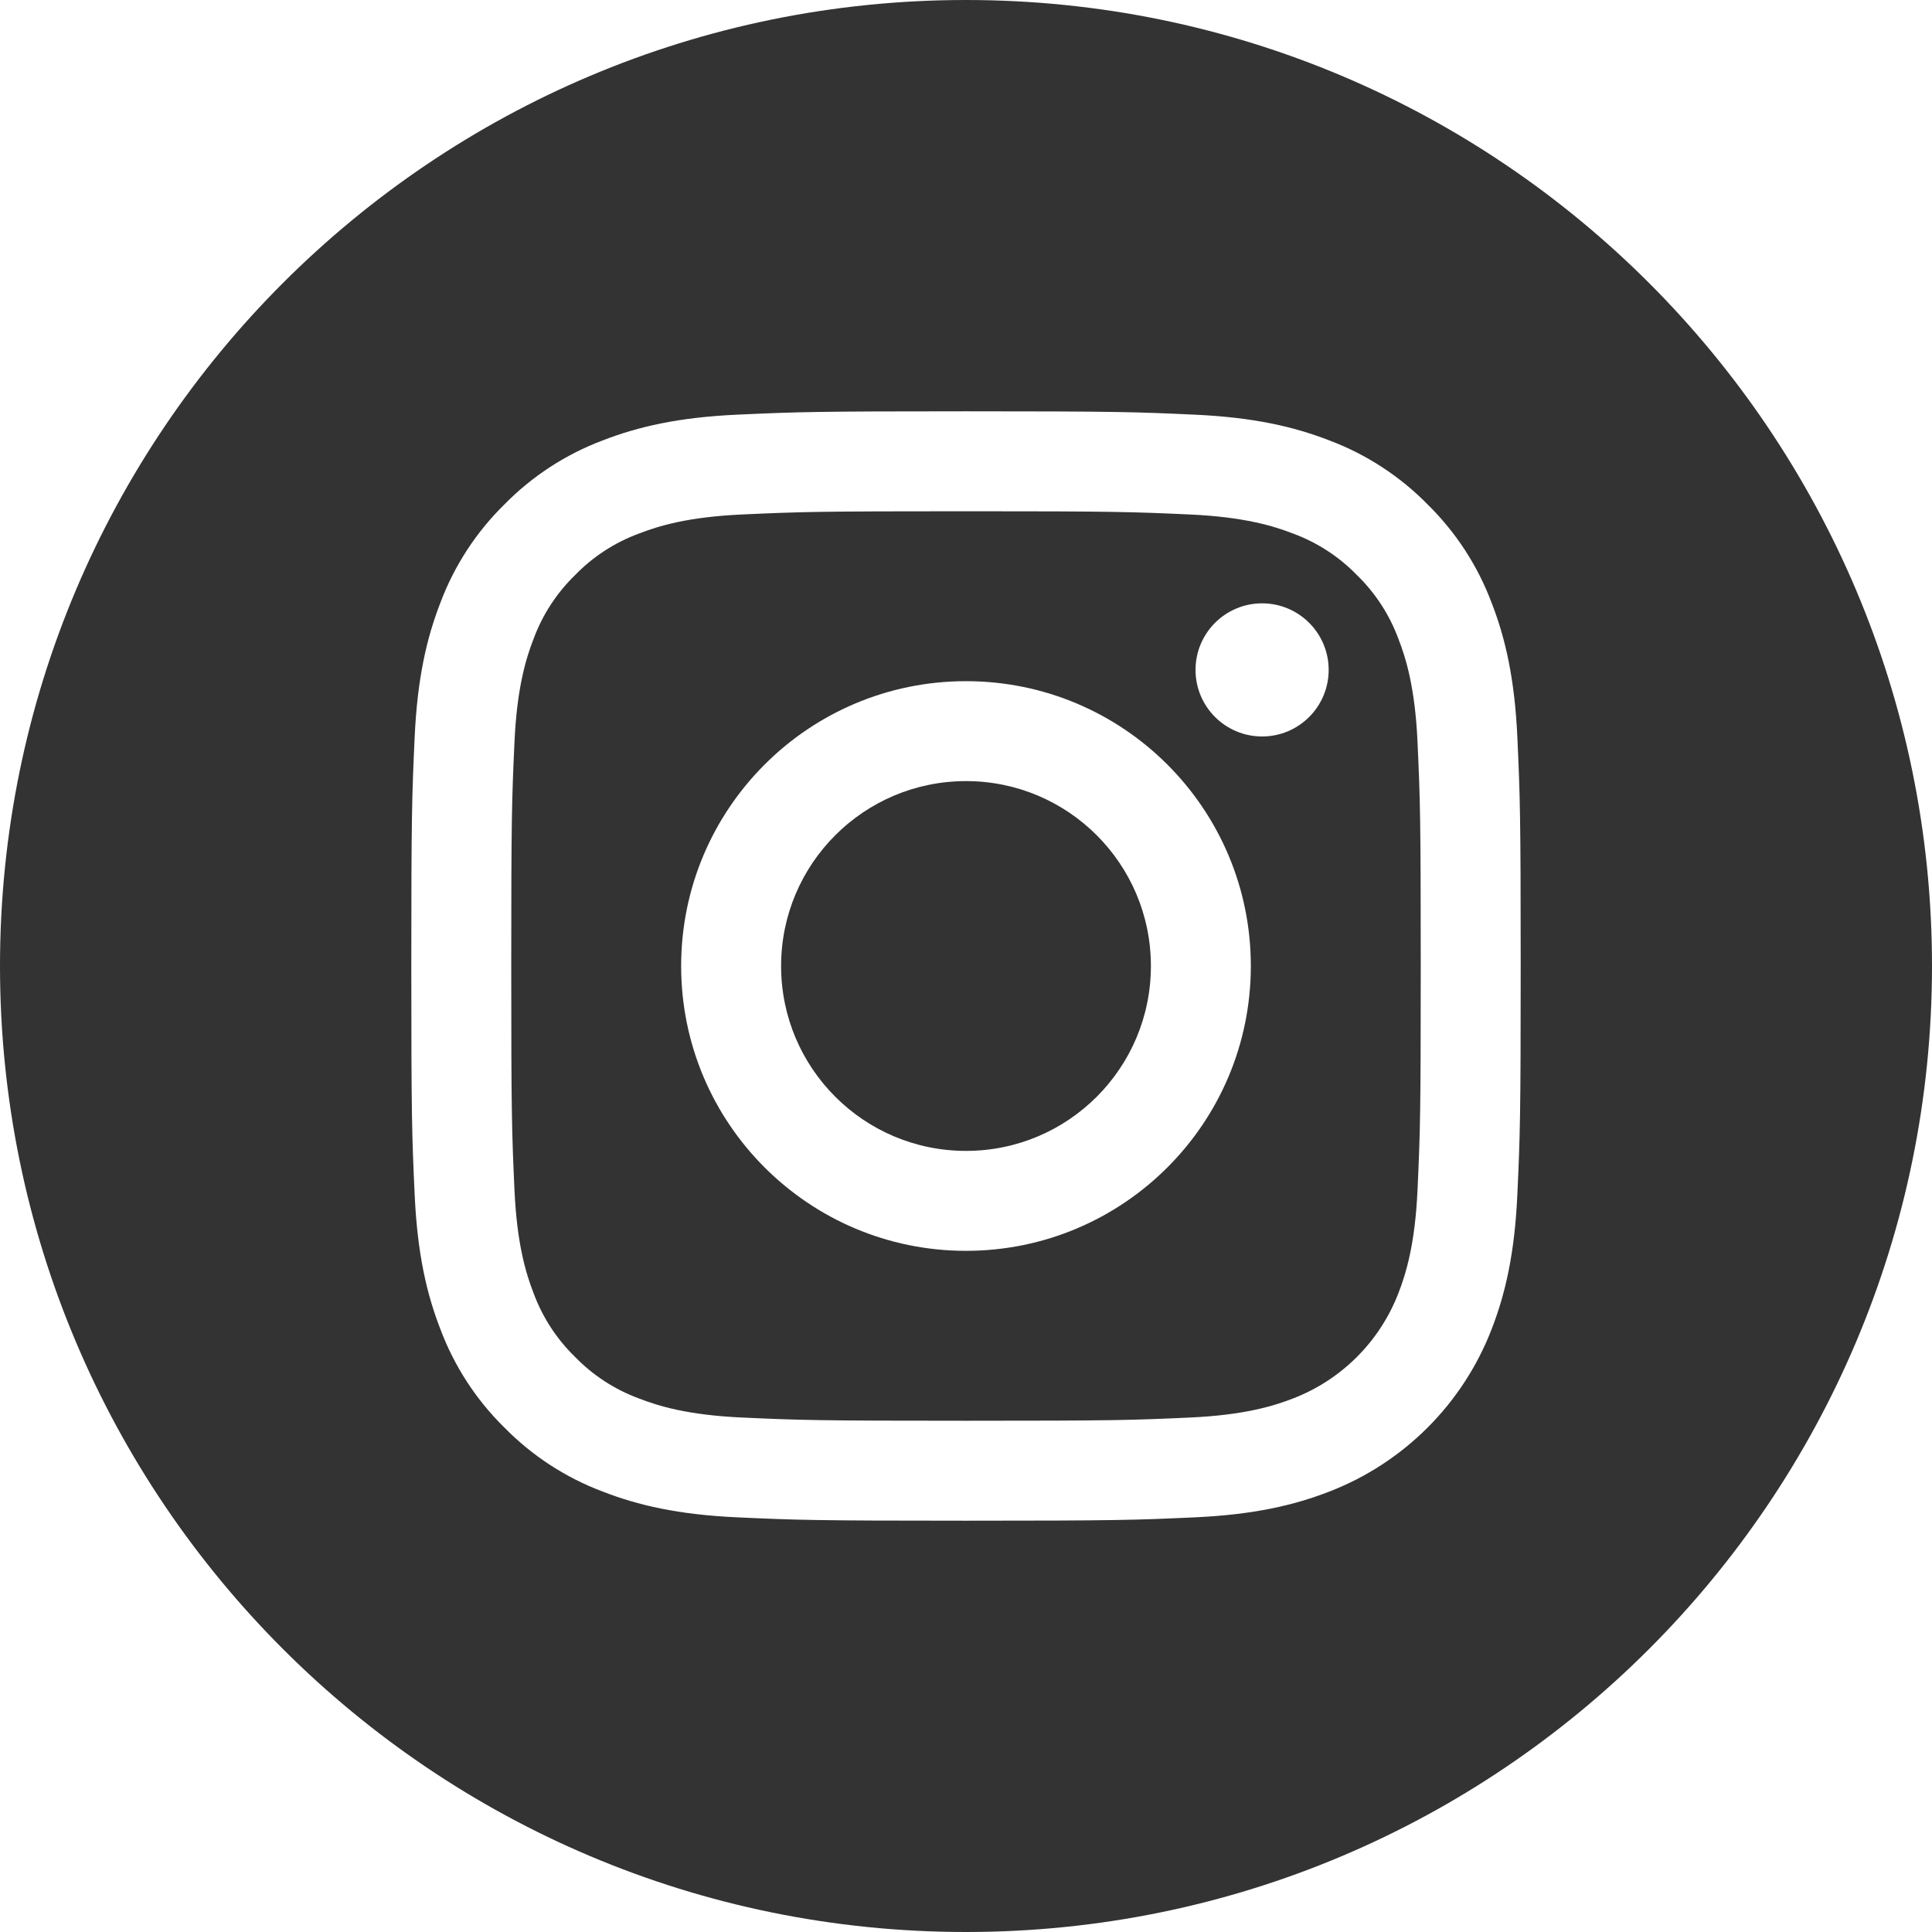
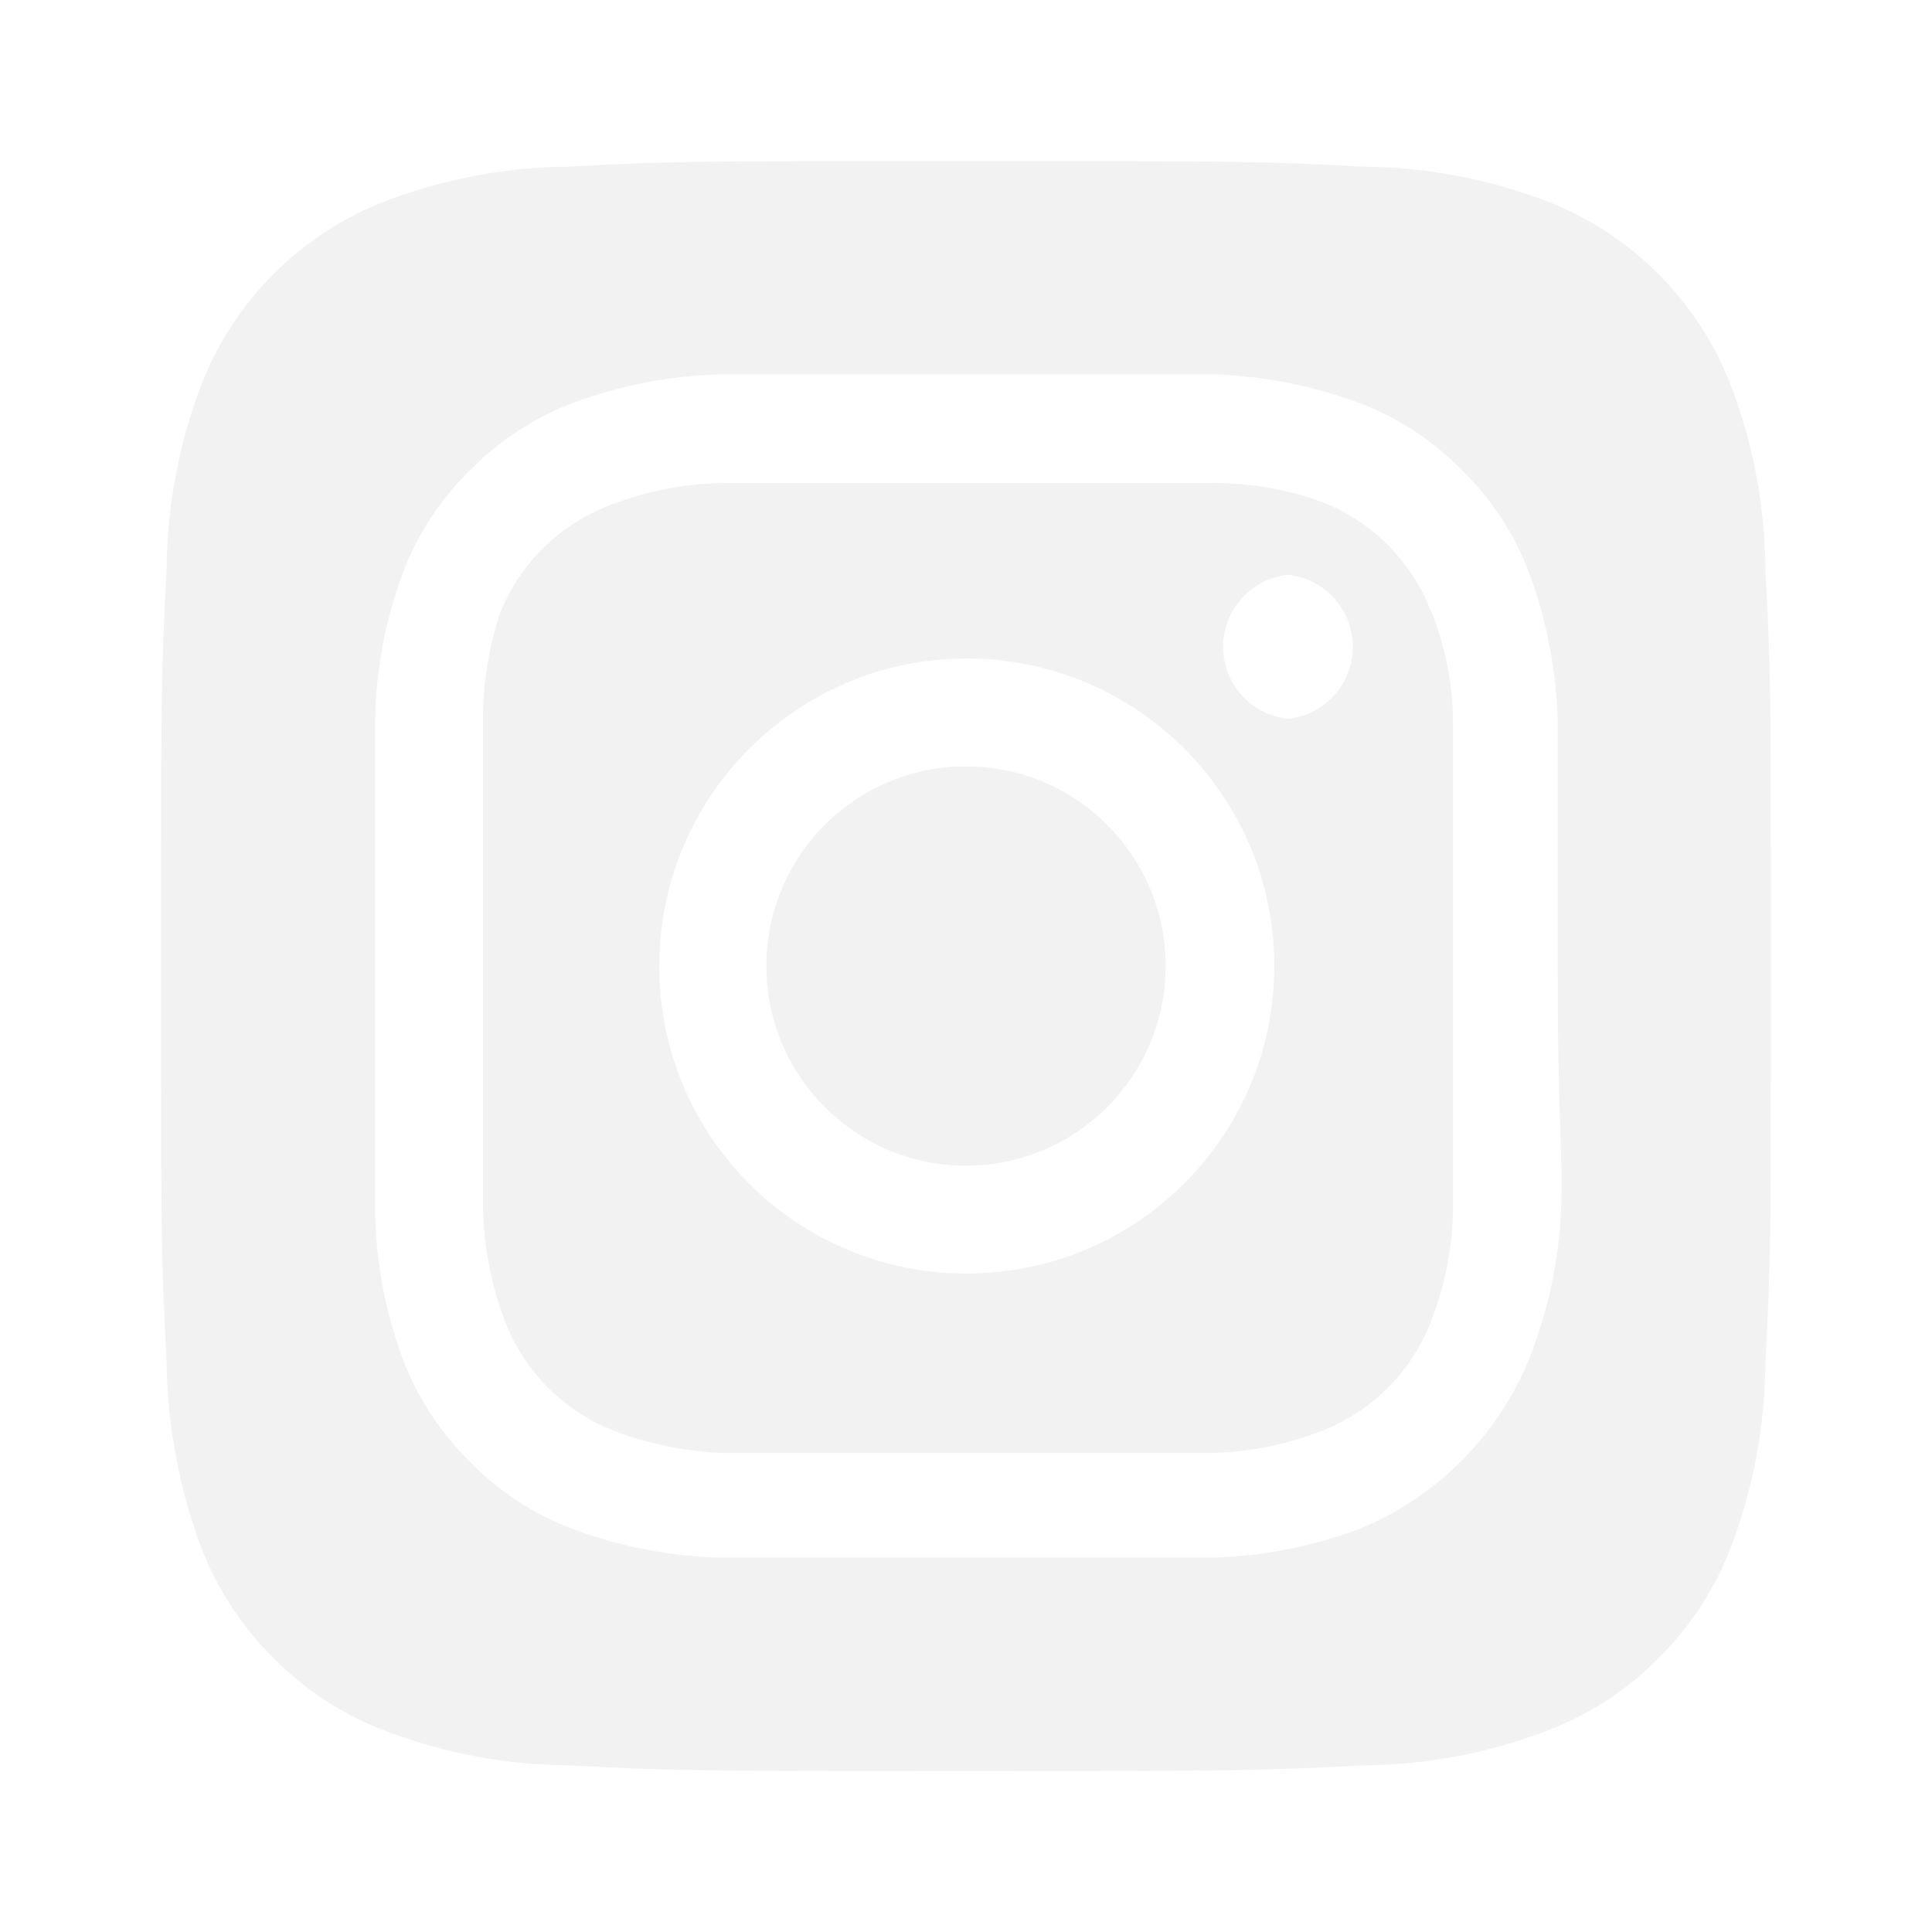
- <svg xmlns="http://www.w3.org/2000/svg" height="512pt" viewBox="0 0 512 512" width="512pt" version="1.1" id="svg8">
-   <defs id="defs12" />
-   <path d="m305 256c0 27.062-21.938 49-49 49s-49-21.938-49-49 21.938-49 49-49 49 21.938 49 49zm0 0" id="path2" style="fill:#333333" />
-   <path d="m370.594 169.305c-2.355-6.383-6.113-12.16-10.996-16.902-4.742-4.883-10.516-8.641-16.902-10.996-5.18-2.012-12.961-4.406-27.293-5.059-15.504-.707-20.152-.859-59.402-.859-39.254 0-43.902.148-59.402.855-14.332.656-22.117 3.051-27.293 5.062-6.387 2.355-12.164 6.113-16.902 10.996-4.883 4.742-8.641 10.516-11 16.902-2.012 5.18-4.406 12.965-5.059 27.297-.707 15.5-.859 20.148-.859 59.402 0 39.25.152 43.898.859 59.402.652 14.332 3.047 22.113 5.059 27.293 2.359 6.387 6.113 12.16 10.996 16.902 4.742 4.883 10.516 8.641 16.902 10.996 5.18 2.016 12.965 4.41 27.297 5.062 15.5.707 20.145.855 59.398.855 39.258 0 43.906-.148 59.402-.855 14.332-.652 22.117-3.047 27.297-5.062 12.82-4.945 22.953-15.078 27.898-27.898 2.012-5.18 4.406-12.961 5.062-27.293.707-15.504.855-20.152.855-59.402 0-39.254-.148-43.902-.855-59.402-.652-14.332-3.047-22.117-5.062-27.297zm-114.594 162.18c-41.691 0-75.488-33.793-75.488-75.484s33.797-75.484 75.488-75.484c41.688 0 75.484 33.793 75.484 75.484s-33.797 75.484-75.484 75.484zm78.469-136.312c-9.742 0-17.641-7.898-17.641-17.641s7.898-17.641 17.641-17.641 17.641 7.898 17.641 17.641c-.004 9.742-7.898 17.641-17.641 17.641zm0 0" id="path4" style="fill:#333333" />
-   <path d="m256 0c-141.363 0-256 114.637-256 256s114.637 256 256 256 256-114.637 256-256-114.637-256-256-256zm146.113 316.605c-.711 15.648-3.199 26.332-6.832 35.684-7.637 19.746-23.246 35.355-42.992 42.992-9.348 3.633-20.035 6.117-35.68 6.832-15.676.715-20.684.887-60.605.887-39.926 0-44.93-.172-60.609-.887-15.645-.715-26.332-3.199-35.68-6.832-9.812-3.691-18.695-9.477-26.039-16.957-7.477-7.34-13.262-16.227-16.953-26.035-3.633-9.348-6.121-20.035-6.832-35.68-.723-15.68-.891-20.688-.891-60.609s.168-44.93.887-60.605c.711-15.648 3.195-26.332 6.828-35.684 3.691-9.809 9.48-18.695 16.961-26.035 7.34-7.48 16.227-13.266 26.035-16.957 9.352-3.633 20.035-6.117 35.684-6.832 15.676-.715 20.684-.887 60.605-.887s44.93.172 60.605.891c15.648.711 26.332 3.195 35.684 6.824 9.809 3.691 18.695 9.48 26.039 16.961 7.477 7.344 13.266 16.227 16.953 26.035 3.637 9.352 6.121 20.035 6.836 35.684.715 15.676.883 20.684.883 60.605s-.168 44.93-.887 60.605zm0 0" id="path6" style="fill:#333333" />
+ <svg xmlns="http://www.w3.org/2000/svg" data-name="Layer 1" viewBox="0 0 24 24" version="1.1" id="svg4">
+   <defs id="defs8" />
+   <path d="M12,9.52A2.48,2.48,0,1,0,14.48,12,2.48,2.48,0,0,0,12,9.52Zm9.93-2.45a6.53,6.53,0,0,0-.42-2.26,4,4,0,0,0-2.32-2.32,6.53,6.53,0,0,0-2.26-.42C15.64,2,15.26,2,12,2s-3.64,0-4.93.07a6.53,6.53,0,0,0-2.26.42A4,4,0,0,0,2.49,4.81a6.53,6.53,0,0,0-.42,2.26C2,8.36,2,8.74,2,12s0,3.64.07,4.93a6.86,6.86,0,0,0,.42,2.27,3.94,3.94,0,0,0,.91,1.4,3.89,3.89,0,0,0,1.41.91,6.53,6.53,0,0,0,2.26.42C8.36,22,8.74,22,12,22s3.64,0,4.93-.07a6.53,6.53,0,0,0,2.26-.42,3.89,3.89,0,0,0,1.41-.91,3.94,3.94,0,0,0,.91-1.4,6.6,6.6,0,0,0,.42-2.27C22,15.64,22,15.26,22,12S22,8.36,21.93,7.07Zm-2.54,8A5.73,5.73,0,0,1,19,16.87,3.86,3.86,0,0,1,16.87,19a5.73,5.73,0,0,1-1.81.35c-.79,0-1,0-3.06,0s-2.27,0-3.06,0A5.73,5.73,0,0,1,7.13,19a3.51,3.51,0,0,1-1.31-.86A3.51,3.51,0,0,1,5,16.87a5.49,5.49,0,0,1-.34-1.81c0-.79,0-1,0-3.06s0-2.27,0-3.06A5.49,5.49,0,0,1,5,7.13a3.51,3.51,0,0,1,.86-1.31A3.59,3.59,0,0,1,7.13,5a5.73,5.73,0,0,1,1.81-.35h0c.79,0,1,0,3.06,0s2.27,0,3.06,0A5.73,5.73,0,0,1,16.87,5a3.51,3.51,0,0,1,1.31.86A3.51,3.51,0,0,1,19,7.13a5.73,5.73,0,0,1,.35,1.81c0,.79,0,1,0,3.06S19.42,14.27,19.39,15.06Zm-1.6-7.44a2.38,2.38,0,0,0-1.41-1.41A4,4,0,0,0,15,6c-.78,0-1,0-3,0s-2.22,0-3,0a4,4,0,0,0-1.38.26A2.38,2.38,0,0,0,6.21,7.62,4.27,4.27,0,0,0,6,9c0,.78,0,1,0,3s0,2.22,0,3a4.27,4.27,0,0,0,.26,1.38,2.38,2.38,0,0,0,1.41,1.41A4.27,4.27,0,0,0,9,18.05H9c.78,0,1,0,3,0s2.22,0,3,0a4,4,0,0,0,1.38-.26,2.38,2.38,0,0,0,1.41-1.41A4,4,0,0,0,18.05,15c0-.78,0-1,0-3s0-2.22,0-3A3.78,3.78,0,0,0,17.79,7.62ZM12,15.82A3.81,3.81,0,0,1,8.19,12h0A3.82,3.82,0,1,1,12,15.82Zm4-6.89a.9.9,0,0,1,0-1.79h0a.9.9,0,0,1,0,1.79Z" id="path2" style="fill:#f2f2f2" />
</svg>
